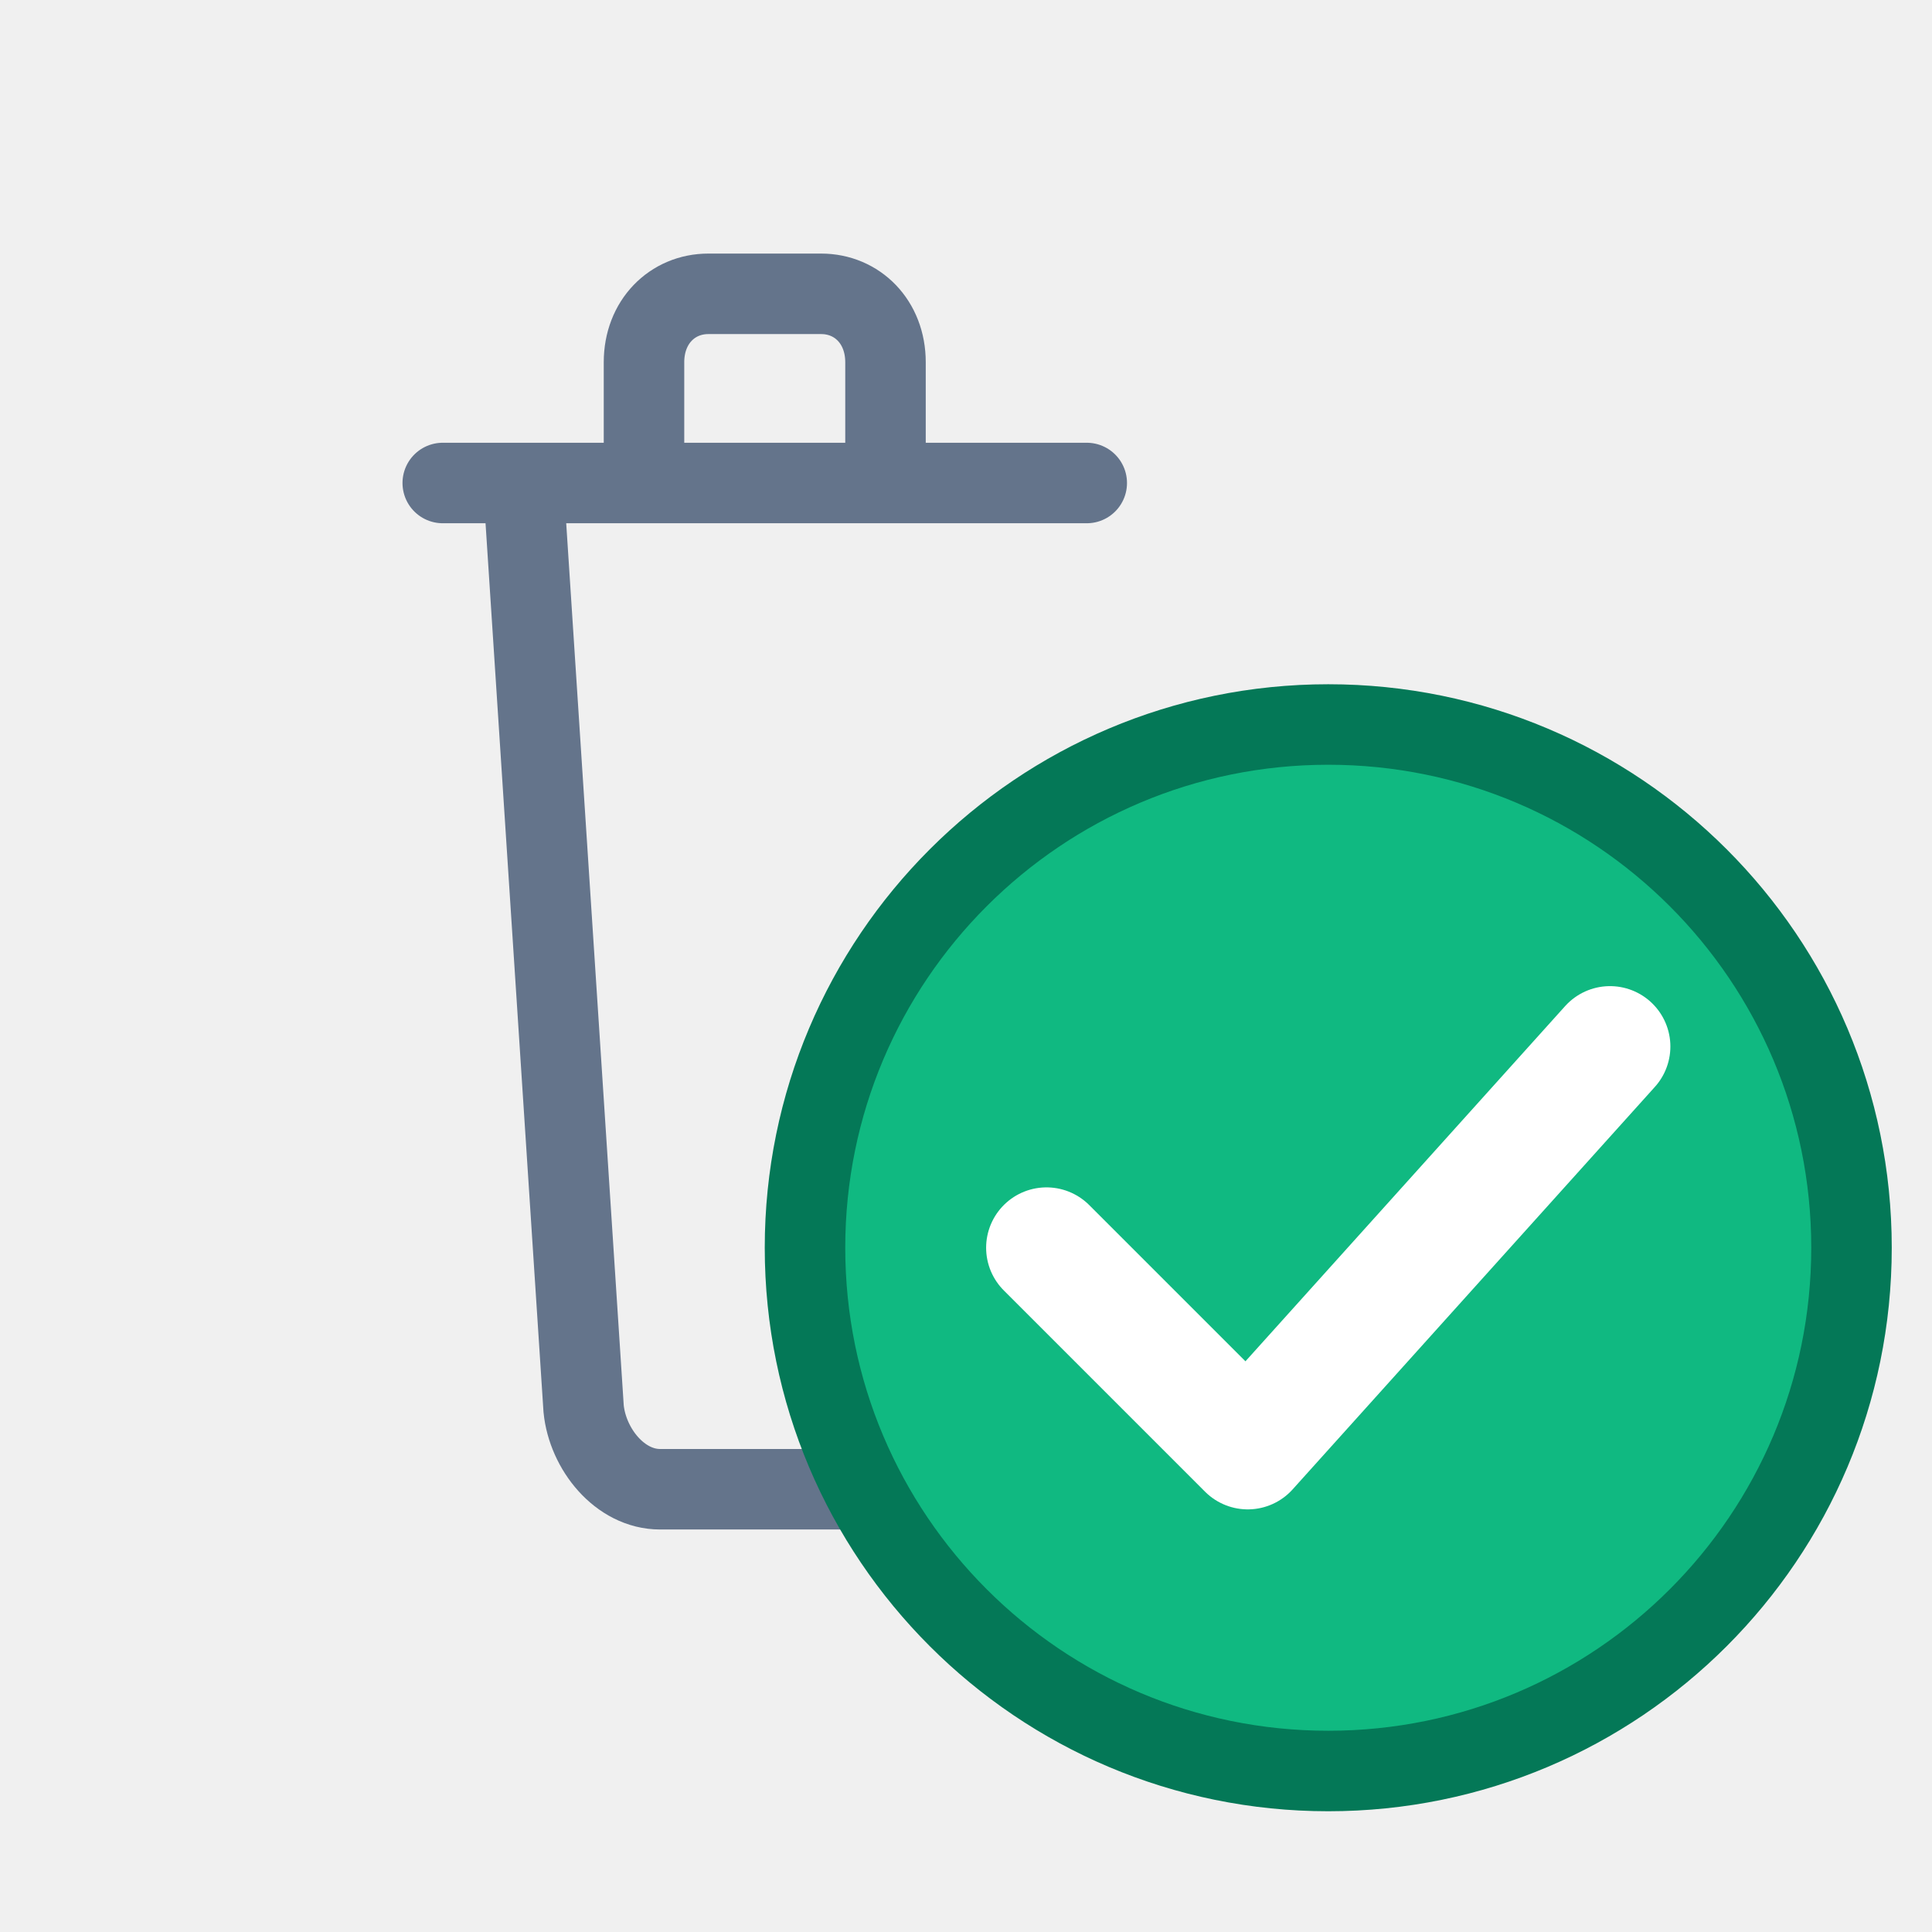
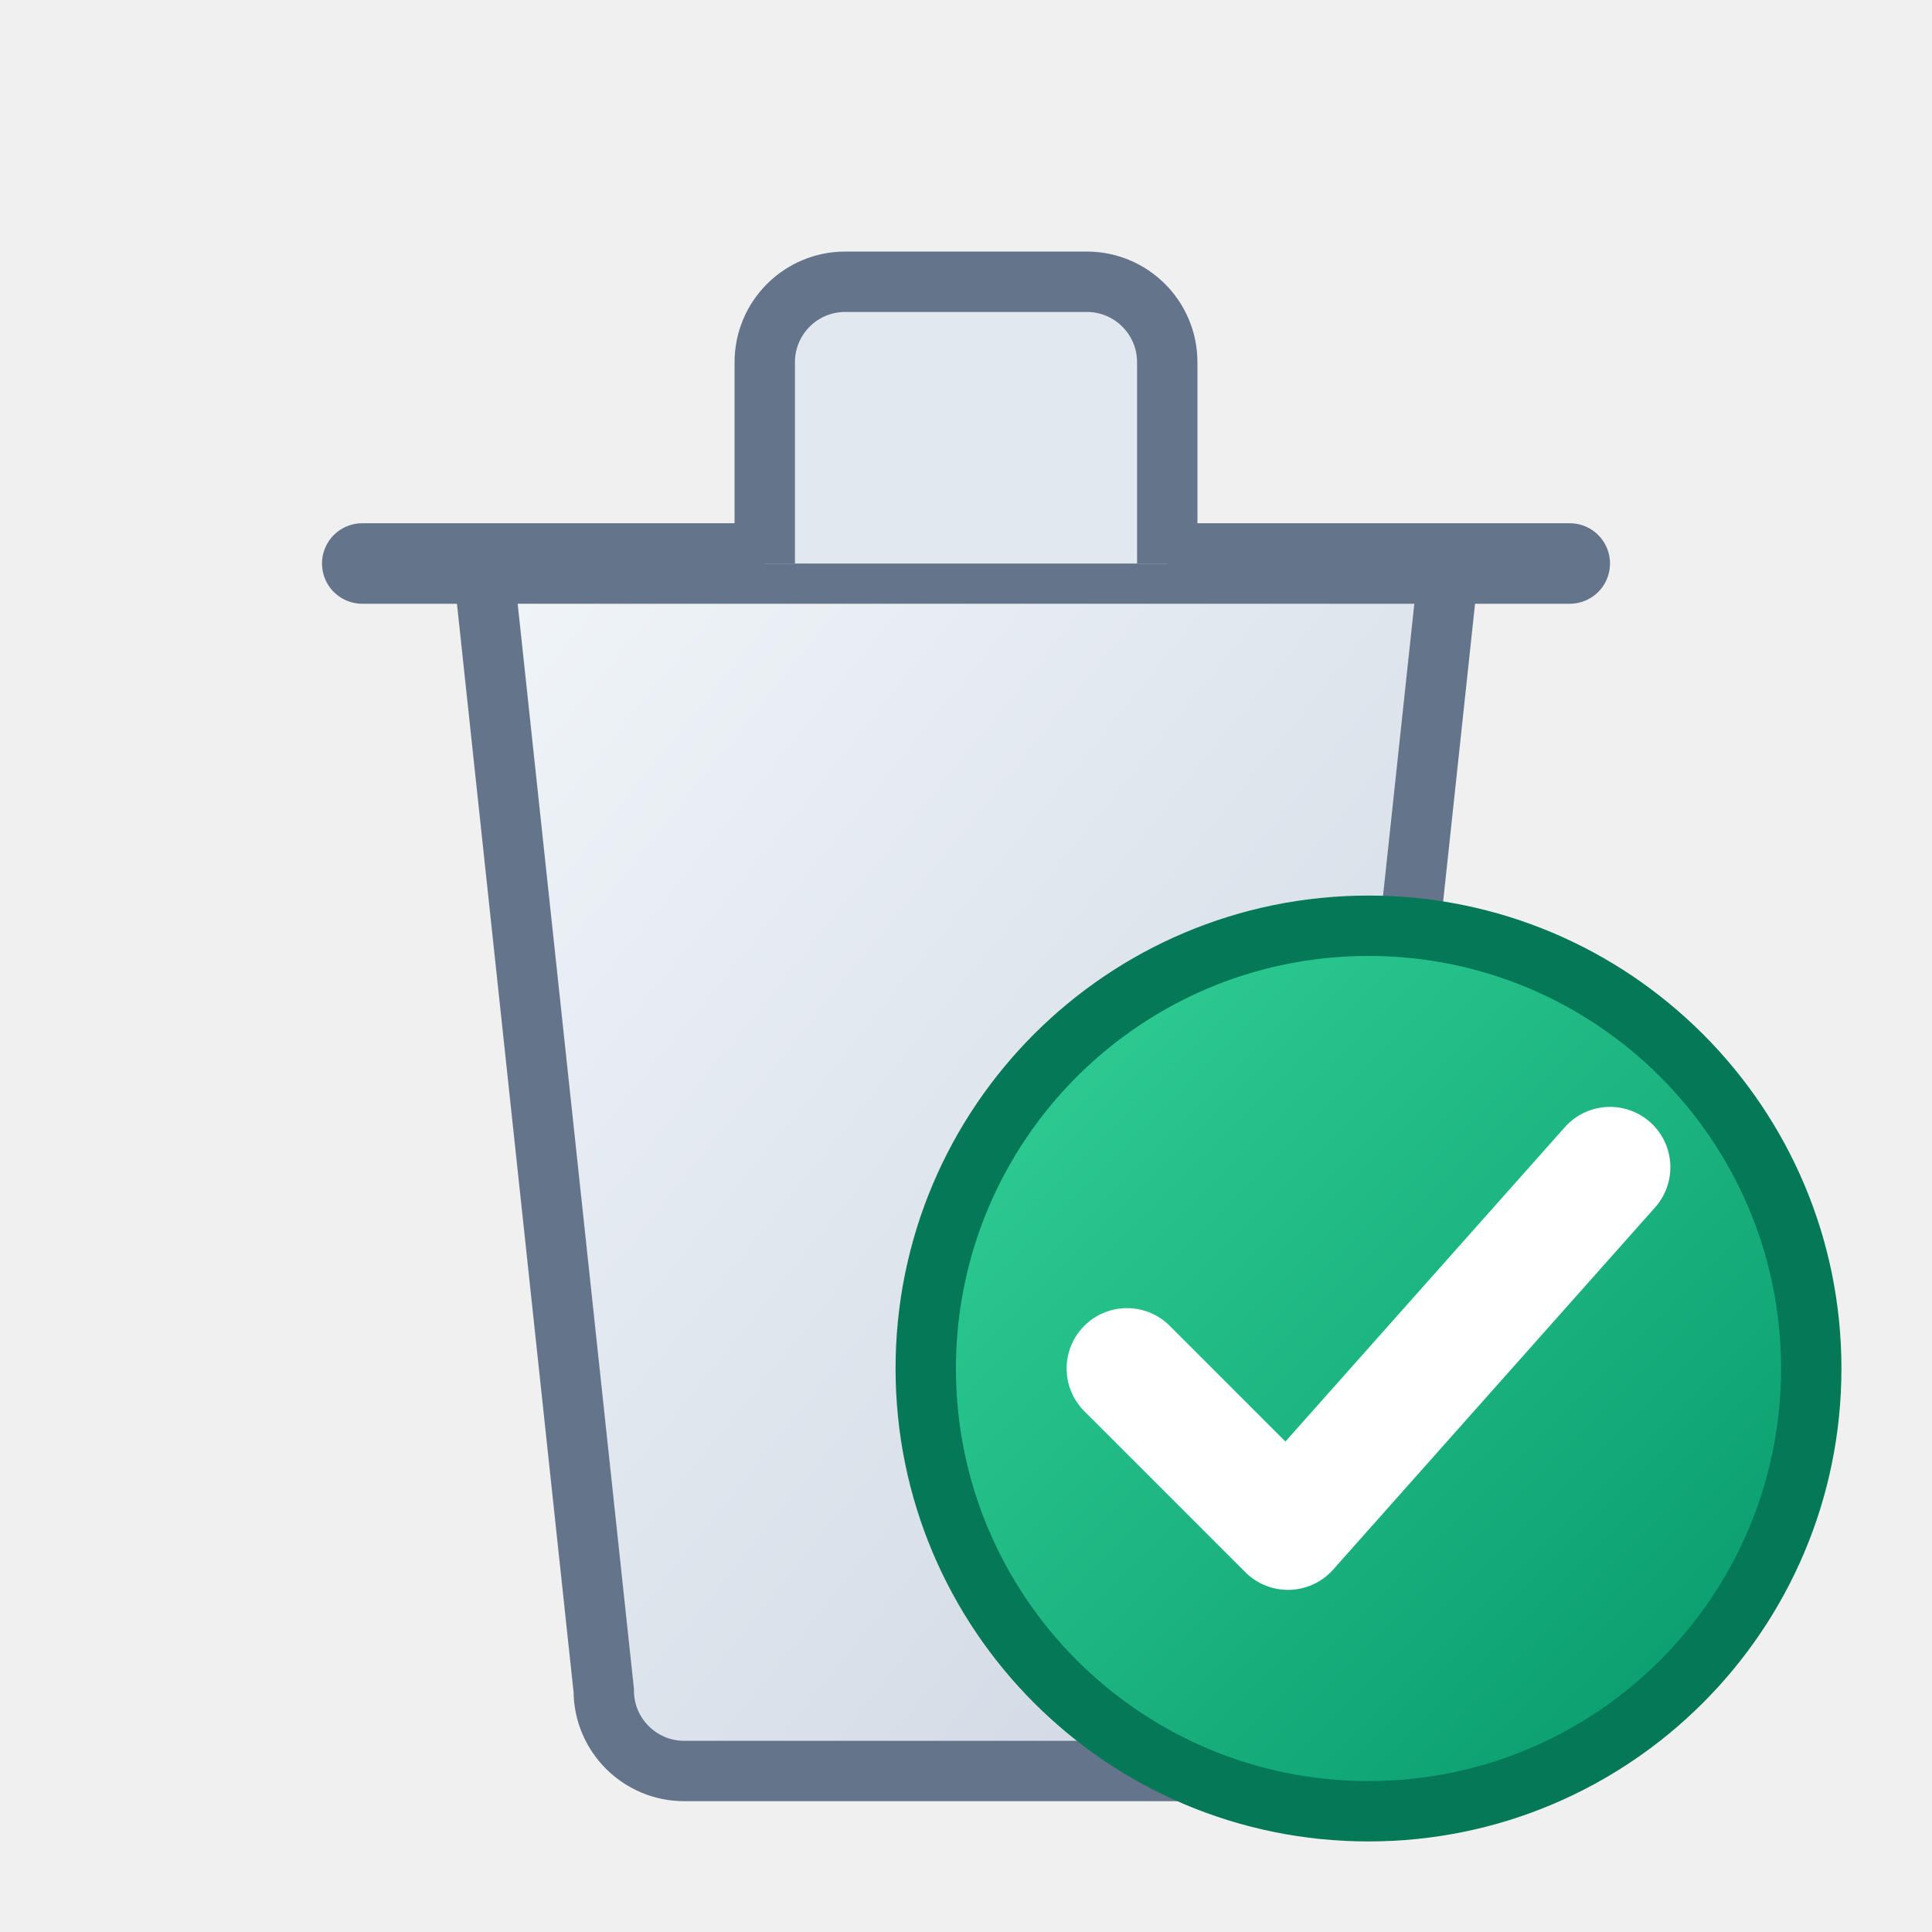
<svg xmlns="http://www.w3.org/2000/svg" width="48" height="48" viewBox="0 0 48 48" fill="none">
-   <path d="M11 12H27M16 12V9C16 8 16.7 7.3 17.6 7.3H20.4C21.3 7.3 22 8 22 9V12" stroke="#64748B" stroke-width="2" stroke-linecap="round" />
-   <path d="M13 12L14.5 35C14.6 36 15.4 37 16.4 37H22" stroke="#64748B" stroke-width="2" />
-   <circle cx="33" cy="31" r="13" fill="#10B981" stroke="#047857" stroke-width="2" />
-   <path d="M26 31L31 36L40 26" stroke="white" stroke-width="3" stroke-linecap="round" stroke-linejoin="round" />
+   <defs>
+     <linearGradient id="trashGrad2" x1="0%" y1="0%" x2="100%" y2="100%">
+       <stop offset="0%" stop-color="#F1F5F9" />
+       <stop offset="100%" stop-color="#CBD5E1" />
+     </linearGradient>
+     <linearGradient id="greenCheckGrad" x1="0%" y1="0%" x2="100%" y2="100%">
+       <stop offset="0%" stop-color="#34D399" />
+       <stop offset="100%" stop-color="#059669" />
+     </linearGradient>
+   </defs>
+   <path d="M12 14L15 42C15 43.105 15.895 44 17 44H31C32.105 44 33 43.105 33 42L36 14" fill="url(#trashGrad2)" stroke="#64748B" stroke-width="1.5" />
+   <path d="M9 14H39" stroke="#64748B" stroke-width="2" stroke-linecap="round" />
+   <path d="M19 14V9C19 7.895 19.895 7 21 7H27C28.105 7 29 7.895 29 9V14" fill="#E2E8F0" stroke="#64748B" stroke-width="1.5" />
+   <circle cx="34" cy="34" r="11" fill="url(#greenCheckGrad)" stroke="#047857" stroke-width="1.5" />
+   <path d="M28 34L32 38L40 29" stroke="white" stroke-width="3" stroke-linecap="round" stroke-linejoin="round" />
</svg>
